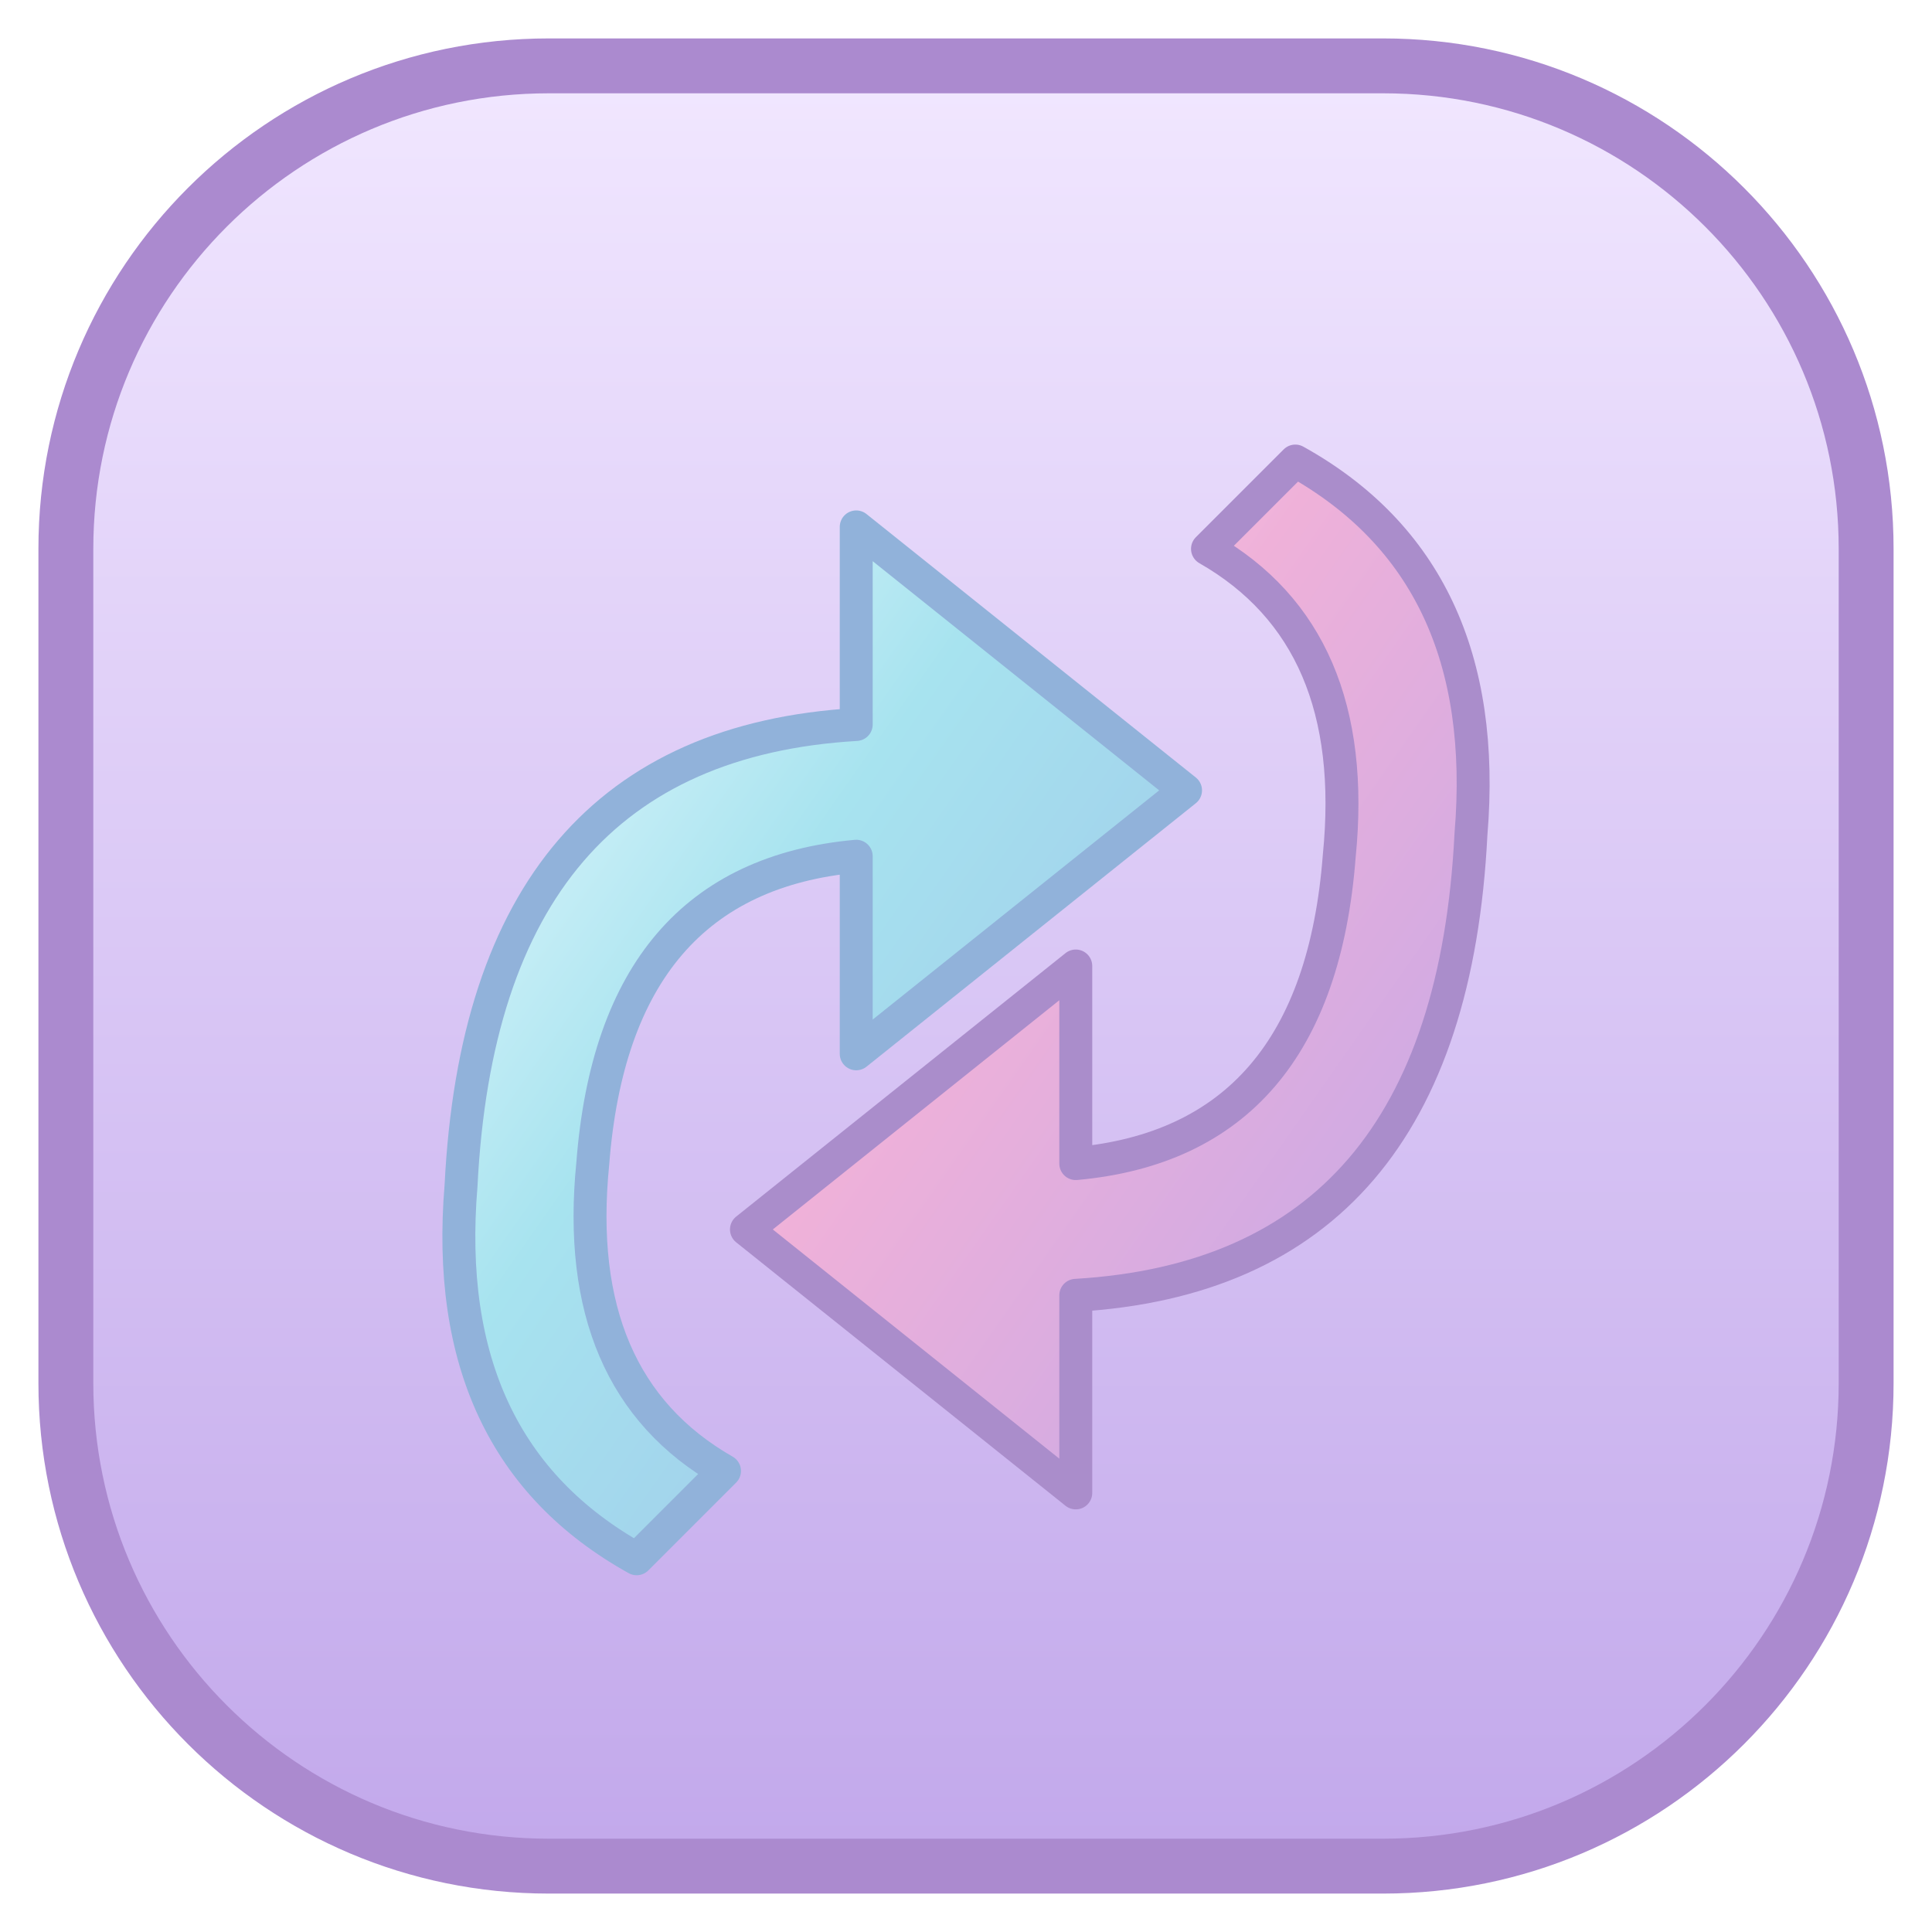
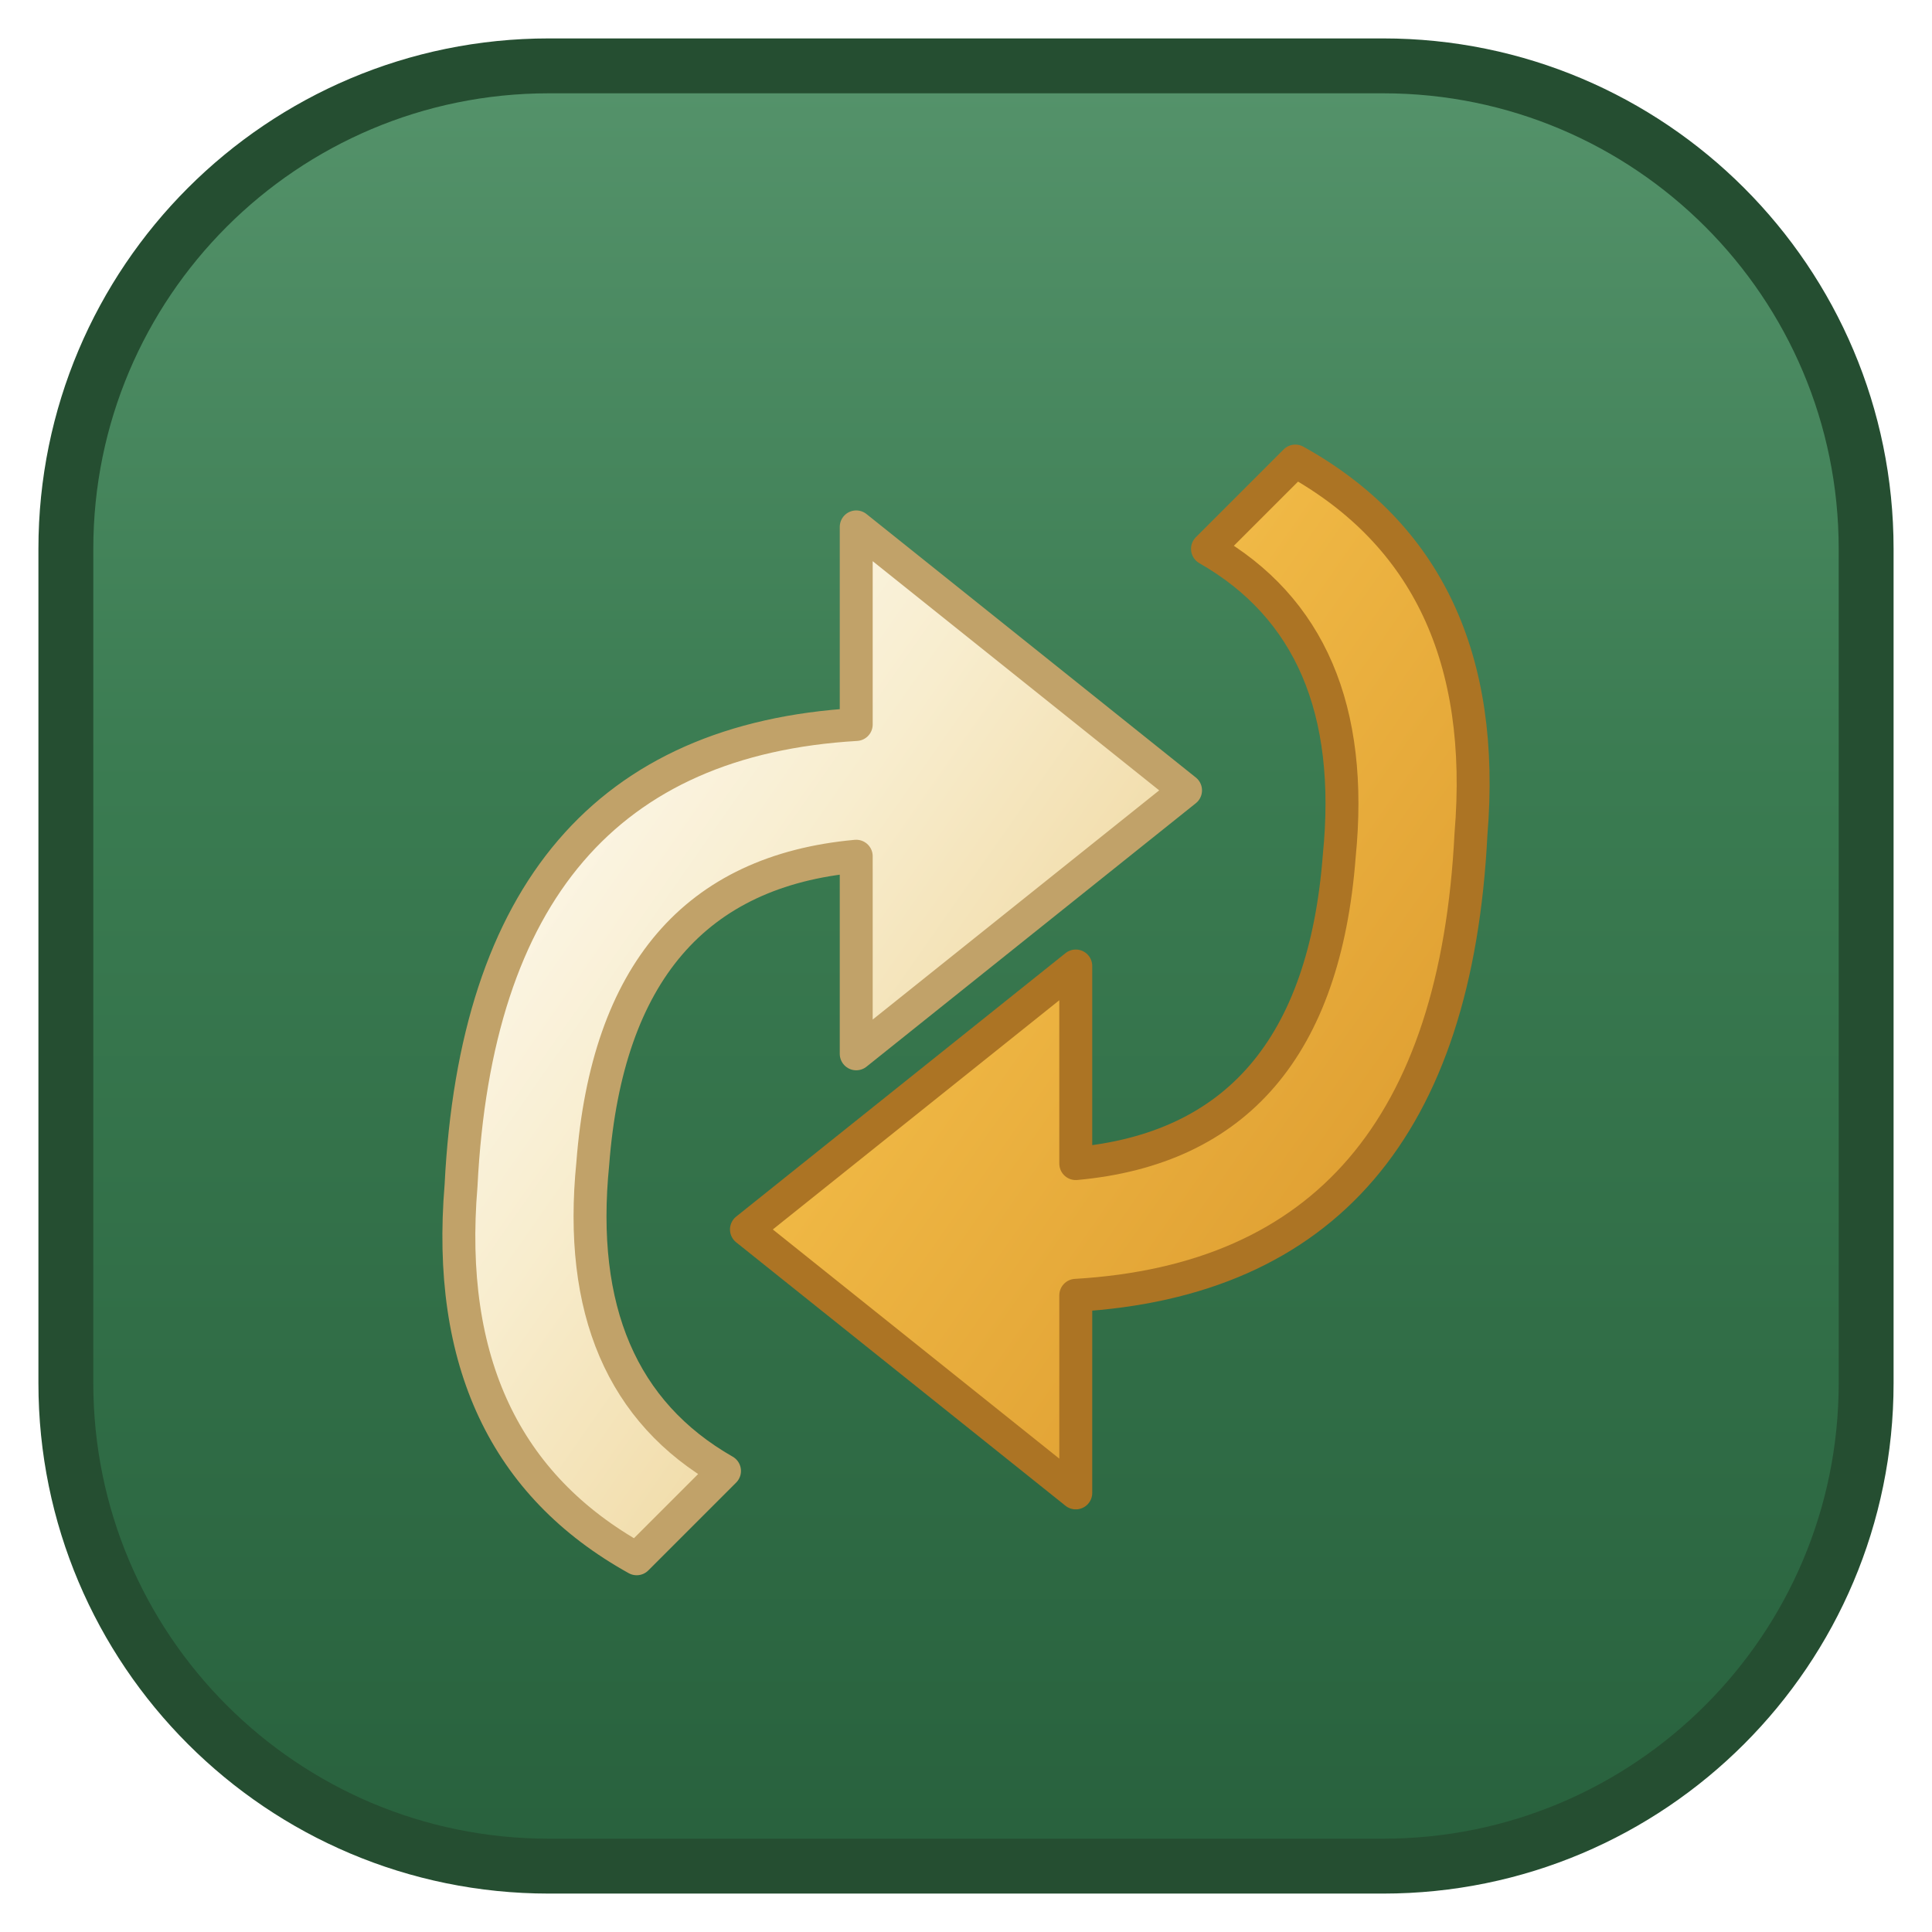
<svg xmlns="http://www.w3.org/2000/svg" viewBox="0 0 88 88" width="100%" height="100%">
  <defs>
    <linearGradient id="btn-bg-shuffle" x1="0%" y1="0%" x2="0%" y2="100%">
-       <stop offset="0%" stop-color="#f1e7ff" />
-       <stop offset="40%" stop-color="#decdf7" />
-       <stop offset="100%" stop-color="#c2a8eb" />
+       <stop offset="0%" stop-color="#55936b" />
+       <stop offset="40%" stop-color="#3a7b51" />
+       <stop offset="100%" stop-color="#28613d" />
    </linearGradient>
    <linearGradient id="arrow-cyan" x1="0%" y1="0%" x2="100%" y2="100%">
-       <stop offset="0%" stop-color="#f0fcff" />
-       <stop offset="40%" stop-color="#a7e3ef" />
-       <stop offset="100%" stop-color="#9bbde7" />
+       <stop offset="0%" stop-color="#ffffff" />
+       <stop offset="40%" stop-color="#f8edce" />
+       <stop offset="100%" stop-color="#e7c475" />
    </linearGradient>
    <linearGradient id="arrow-pink" x1="0%" y1="0%" x2="100%" y2="100%">
-       <stop offset="0%" stop-color="#ffe4f3" />
-       <stop offset="40%" stop-color="#efb1d9" />
-       <stop offset="100%" stop-color="#bea6e9" />
+       <stop offset="0%" stop-color="#ffd877" />
+       <stop offset="40%" stop-color="#efb744" />
+       <stop offset="100%" stop-color="#d79329" />
    </linearGradient>
  </defs>
-   <rect x="3" y="3" width="82" height="82" rx="22" ry="22" fill="url(#btn-bg-shuffle)" stroke="#ab8acf" stroke-width="2.5" />
+   <rect x="3" y="3" width="82" height="82" rx="22" ry="22" fill="url(#btn-bg-shuffle)" stroke="#254e31" stroke-width="2.5" />
  <g transform="translate(44, 46)">
-     <path d="M-5,-22 L-5,-13 Q-22,-12 -23,8 Q-24,20 -15,25 L-11,21 Q-18,17 -17,7 Q-16,-6 -5,-7 L-5,2 L10,-10 Z" fill="url(#arrow-cyan)" stroke="#91b2da" stroke-width="1.5" stroke-linejoin="round" />
-     <path d="M5,22 L5,13 Q22,12 23,-8 Q24,-20 15,-25 L11,-21 Q18,-17 17,-7 Q16,6 5,7 L5,-2 L-10,10 Z" fill="url(#arrow-pink)" stroke="#aa8dcb" stroke-width="1.5" stroke-linejoin="round" />
+     <path d="M-5,-22 L-5,-13 Q-22,-12 -23,8 Q-24,20 -15,25 L-11,21 Q-18,17 -17,7 Q-16,-6 -5,-7 L-5,2 L10,-10 Z" fill="url(#arrow-cyan)" stroke="#c1a269" stroke-width="1.5" stroke-linejoin="round" />
+     <path d="M5,22 L5,13 Q22,12 23,-8 Q24,-20 15,-25 L11,-21 Q18,-17 17,-7 Q16,6 5,7 L5,-2 L-10,10 Z" fill="url(#arrow-pink)" stroke="#ac7424" stroke-width="1.5" stroke-linejoin="round" />
  </g>
</svg>
